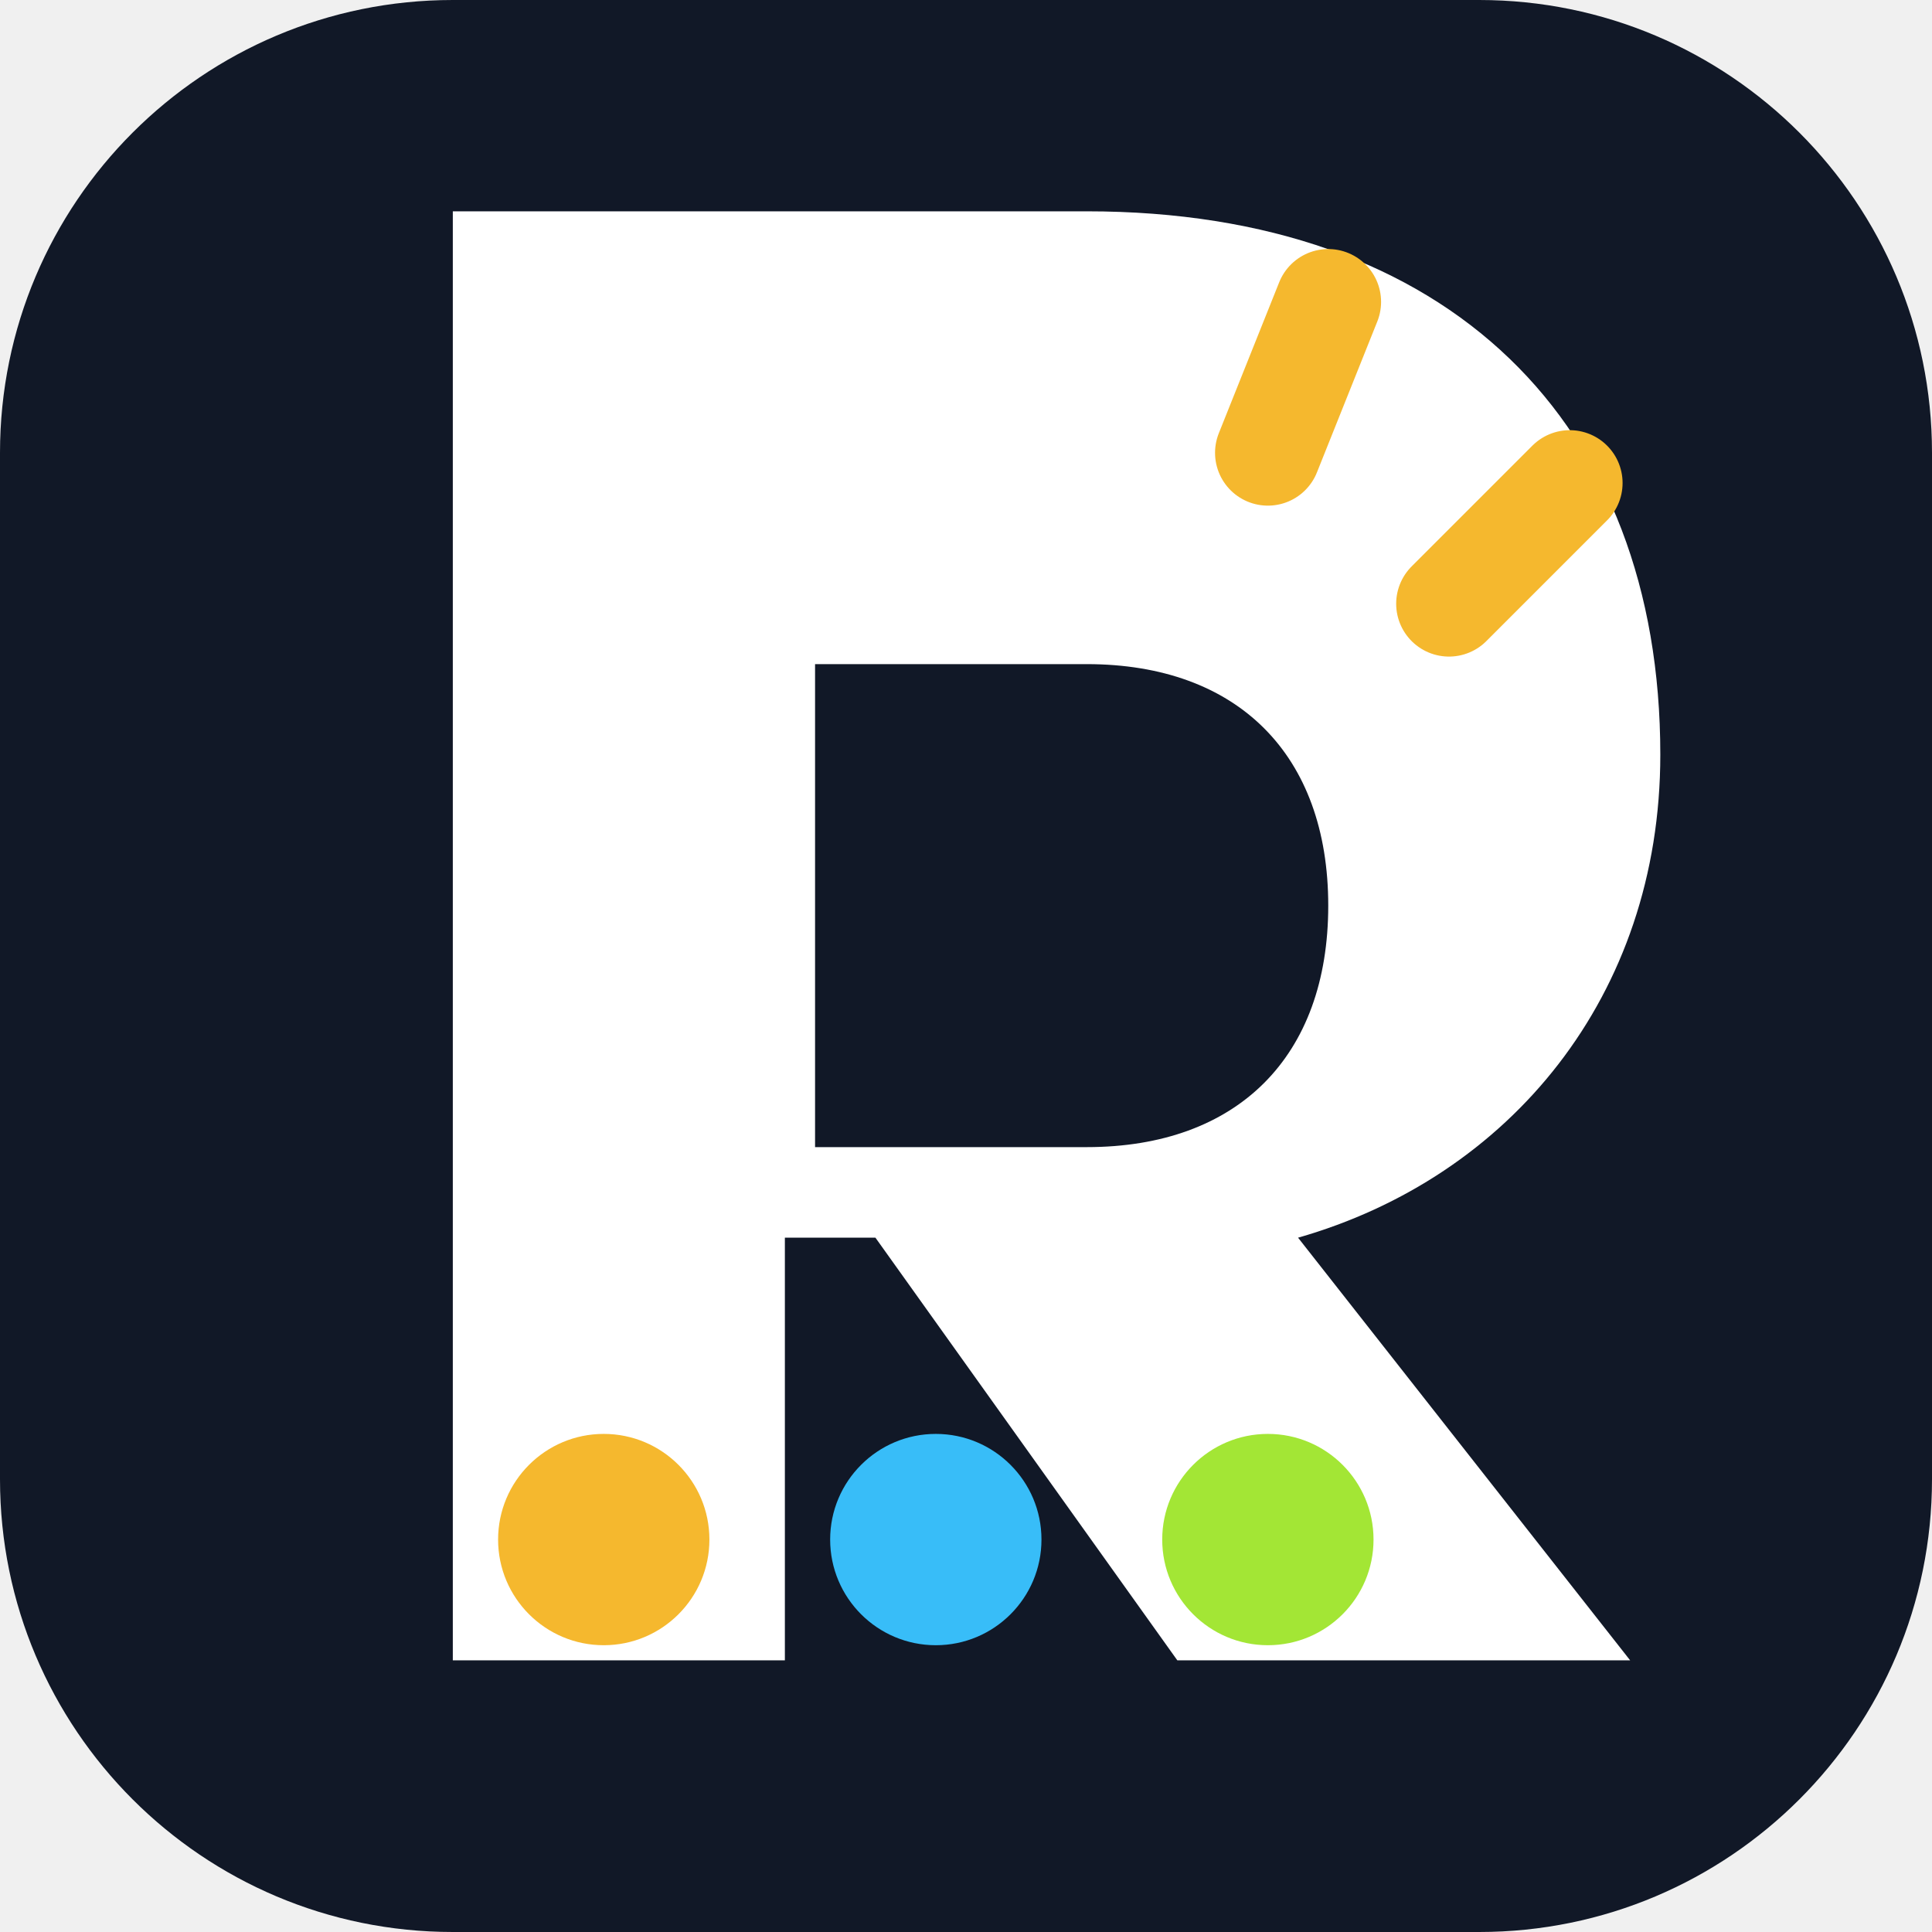
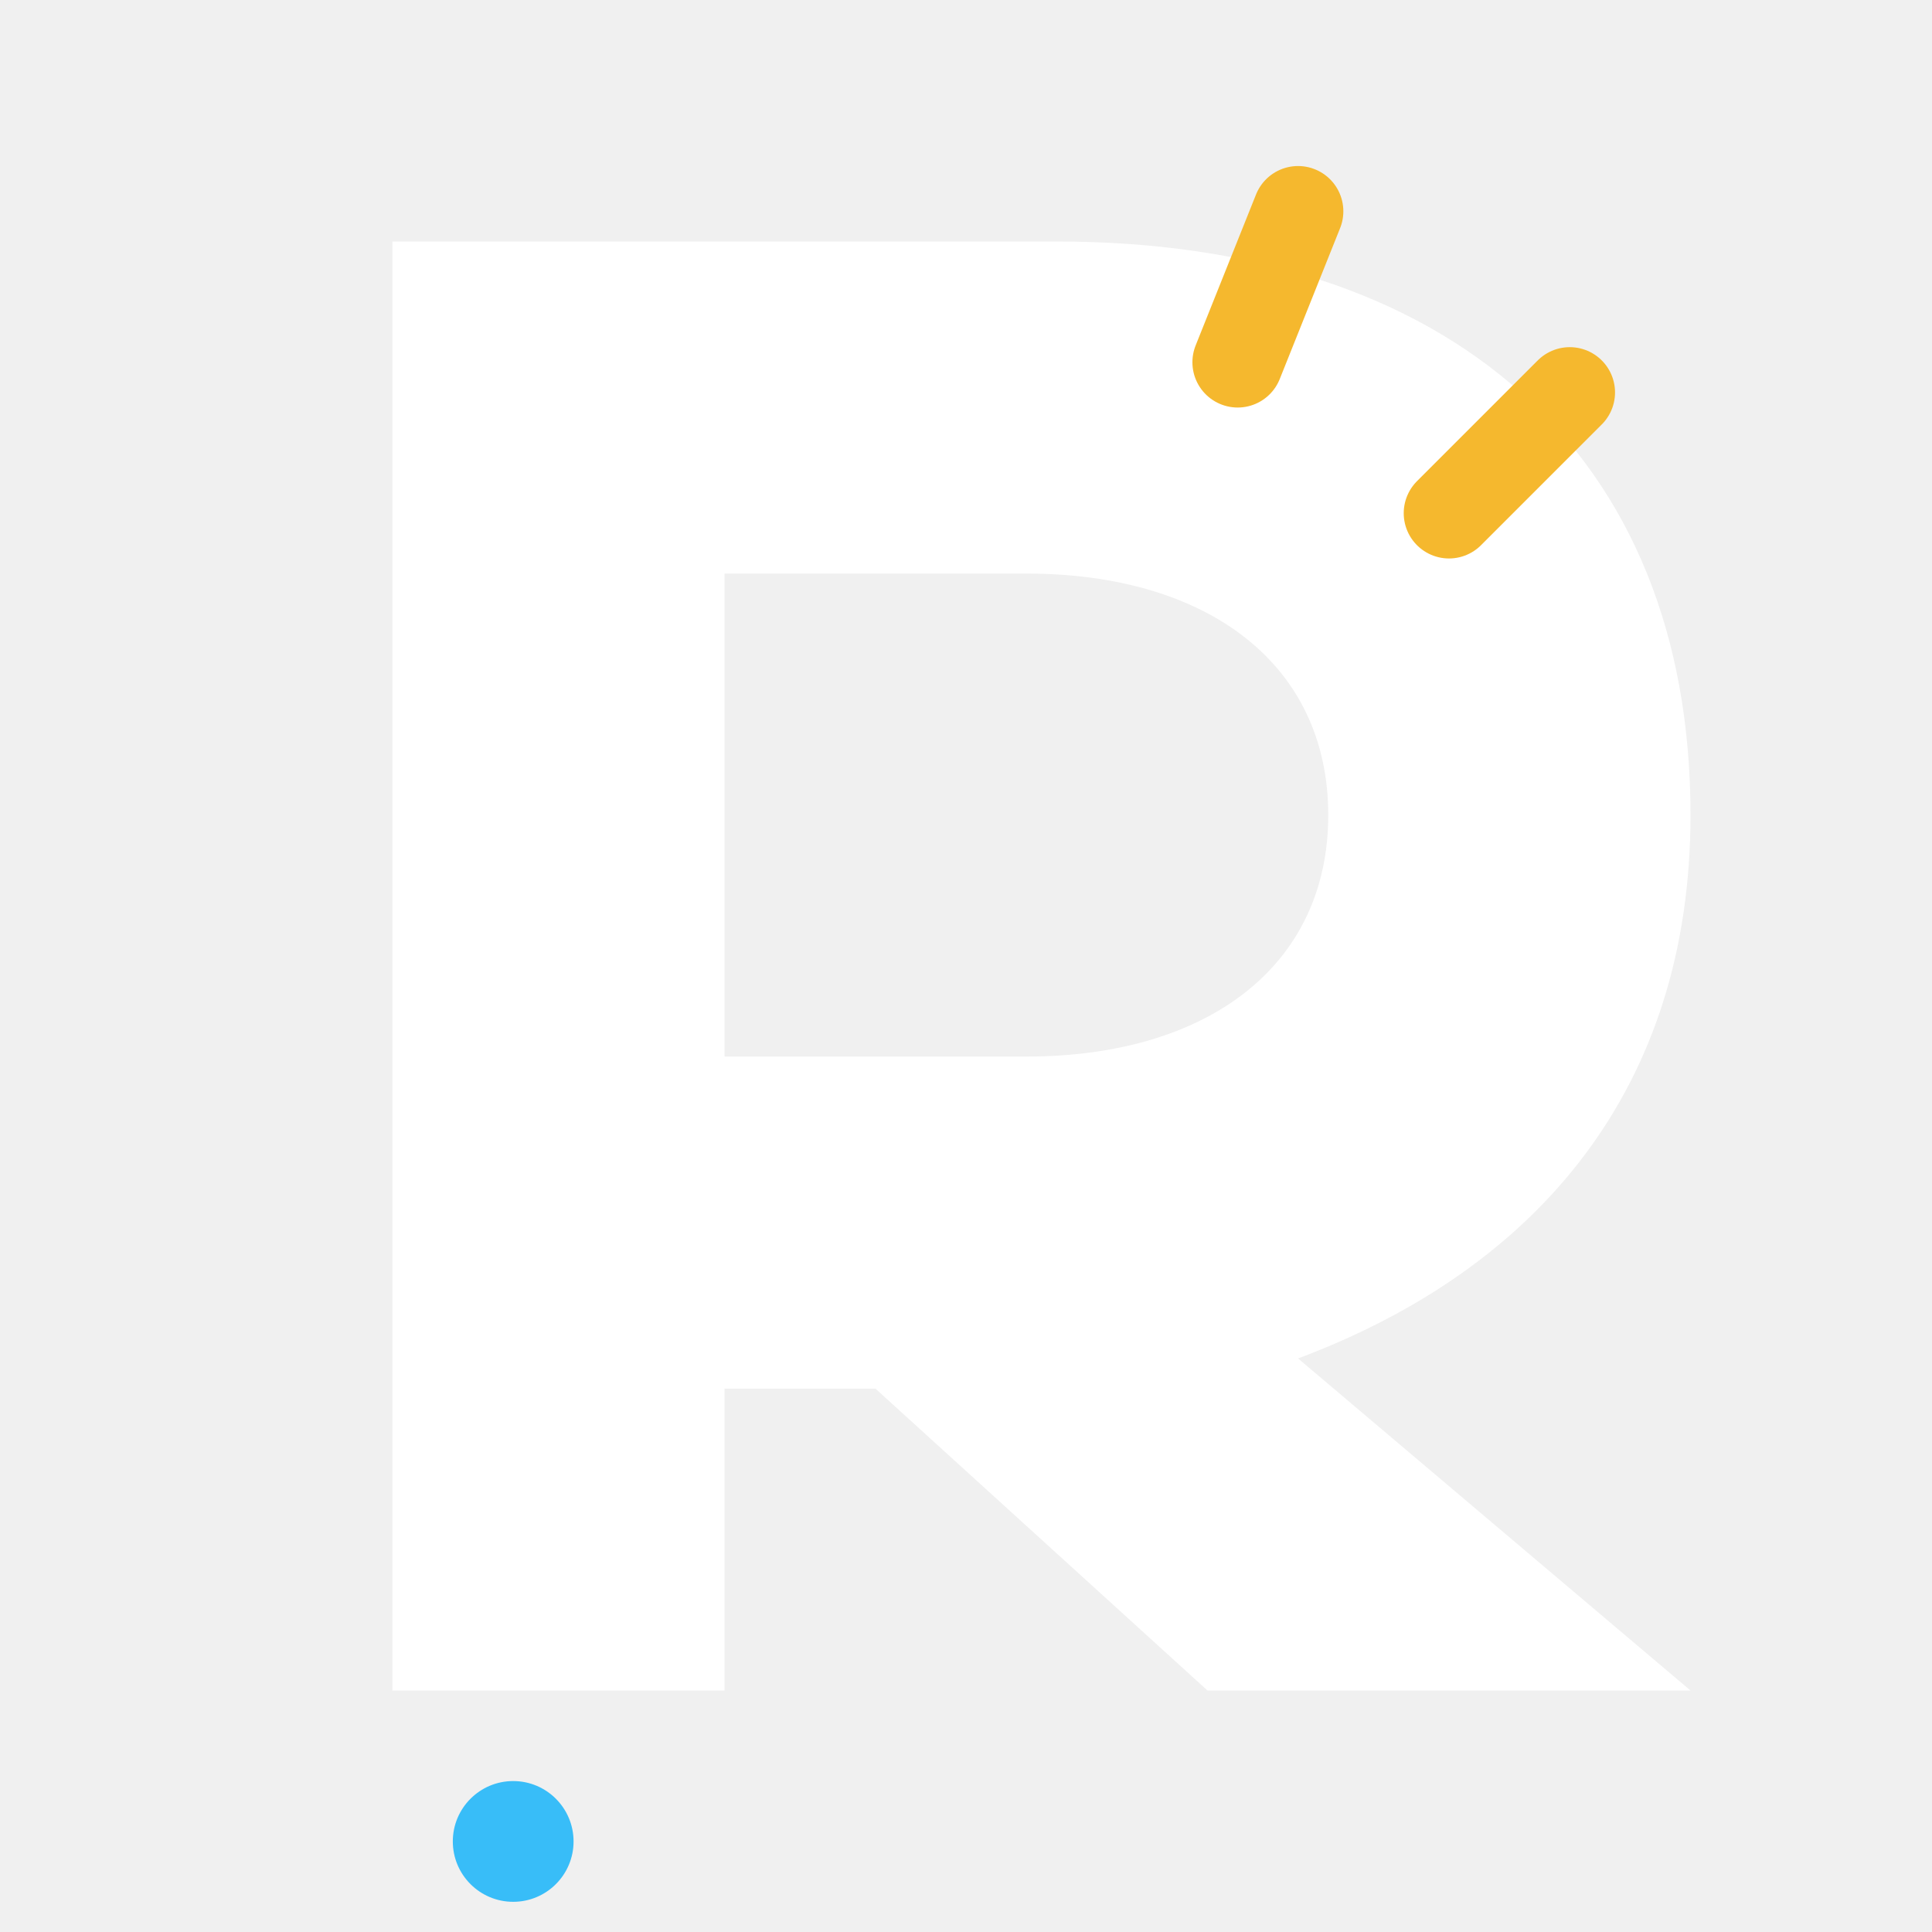
<svg xmlns="http://www.w3.org/2000/svg" viewBox="0 0 64 64">
-   <rect width="64" height="64" rx="15" fill="#111827" />
-   <path d="M15 49V14h21c12 0 19 7 19 18 0 8-5 14-12 16l11 14H39L29 48h-3v14H15Z" fill="#fff" transform="translate(0 -7)" />
-   <path d="M27 22h9c5 0 8 3 8 8s-3 8-8 8h-9Z" fill="#111827" />
-   <path d="M44 10l-2 5M52 16l-4 4" stroke="#F5B82E" stroke-width="3.5" stroke-linecap="round" />
-   <circle cx="20" cy="51" r="3.5" fill="#F5B82E" />
-   <circle cx="31" cy="51" r="3.5" fill="#38BDF8" />
-   <circle cx="42" cy="51" r="3.5" fill="#A3E635" />
+   <path d="M13 56V8h22c13 0 21 7 21 19 0 9-5 15-13 18l13 11H40L29 46h-5v10H13Zm11-21h10c6 0 10-3 10-8s-4-8-10-8H24v16Z" fill="#ffffff" />
+   <path d="M43 7l-2 5M52 13l-4 4" stroke="#F5B82E" stroke-width="3" stroke-linecap="round" />
+   <circle cx="17" cy="61" r="2" fill="#38BDF8" />
</svg>
